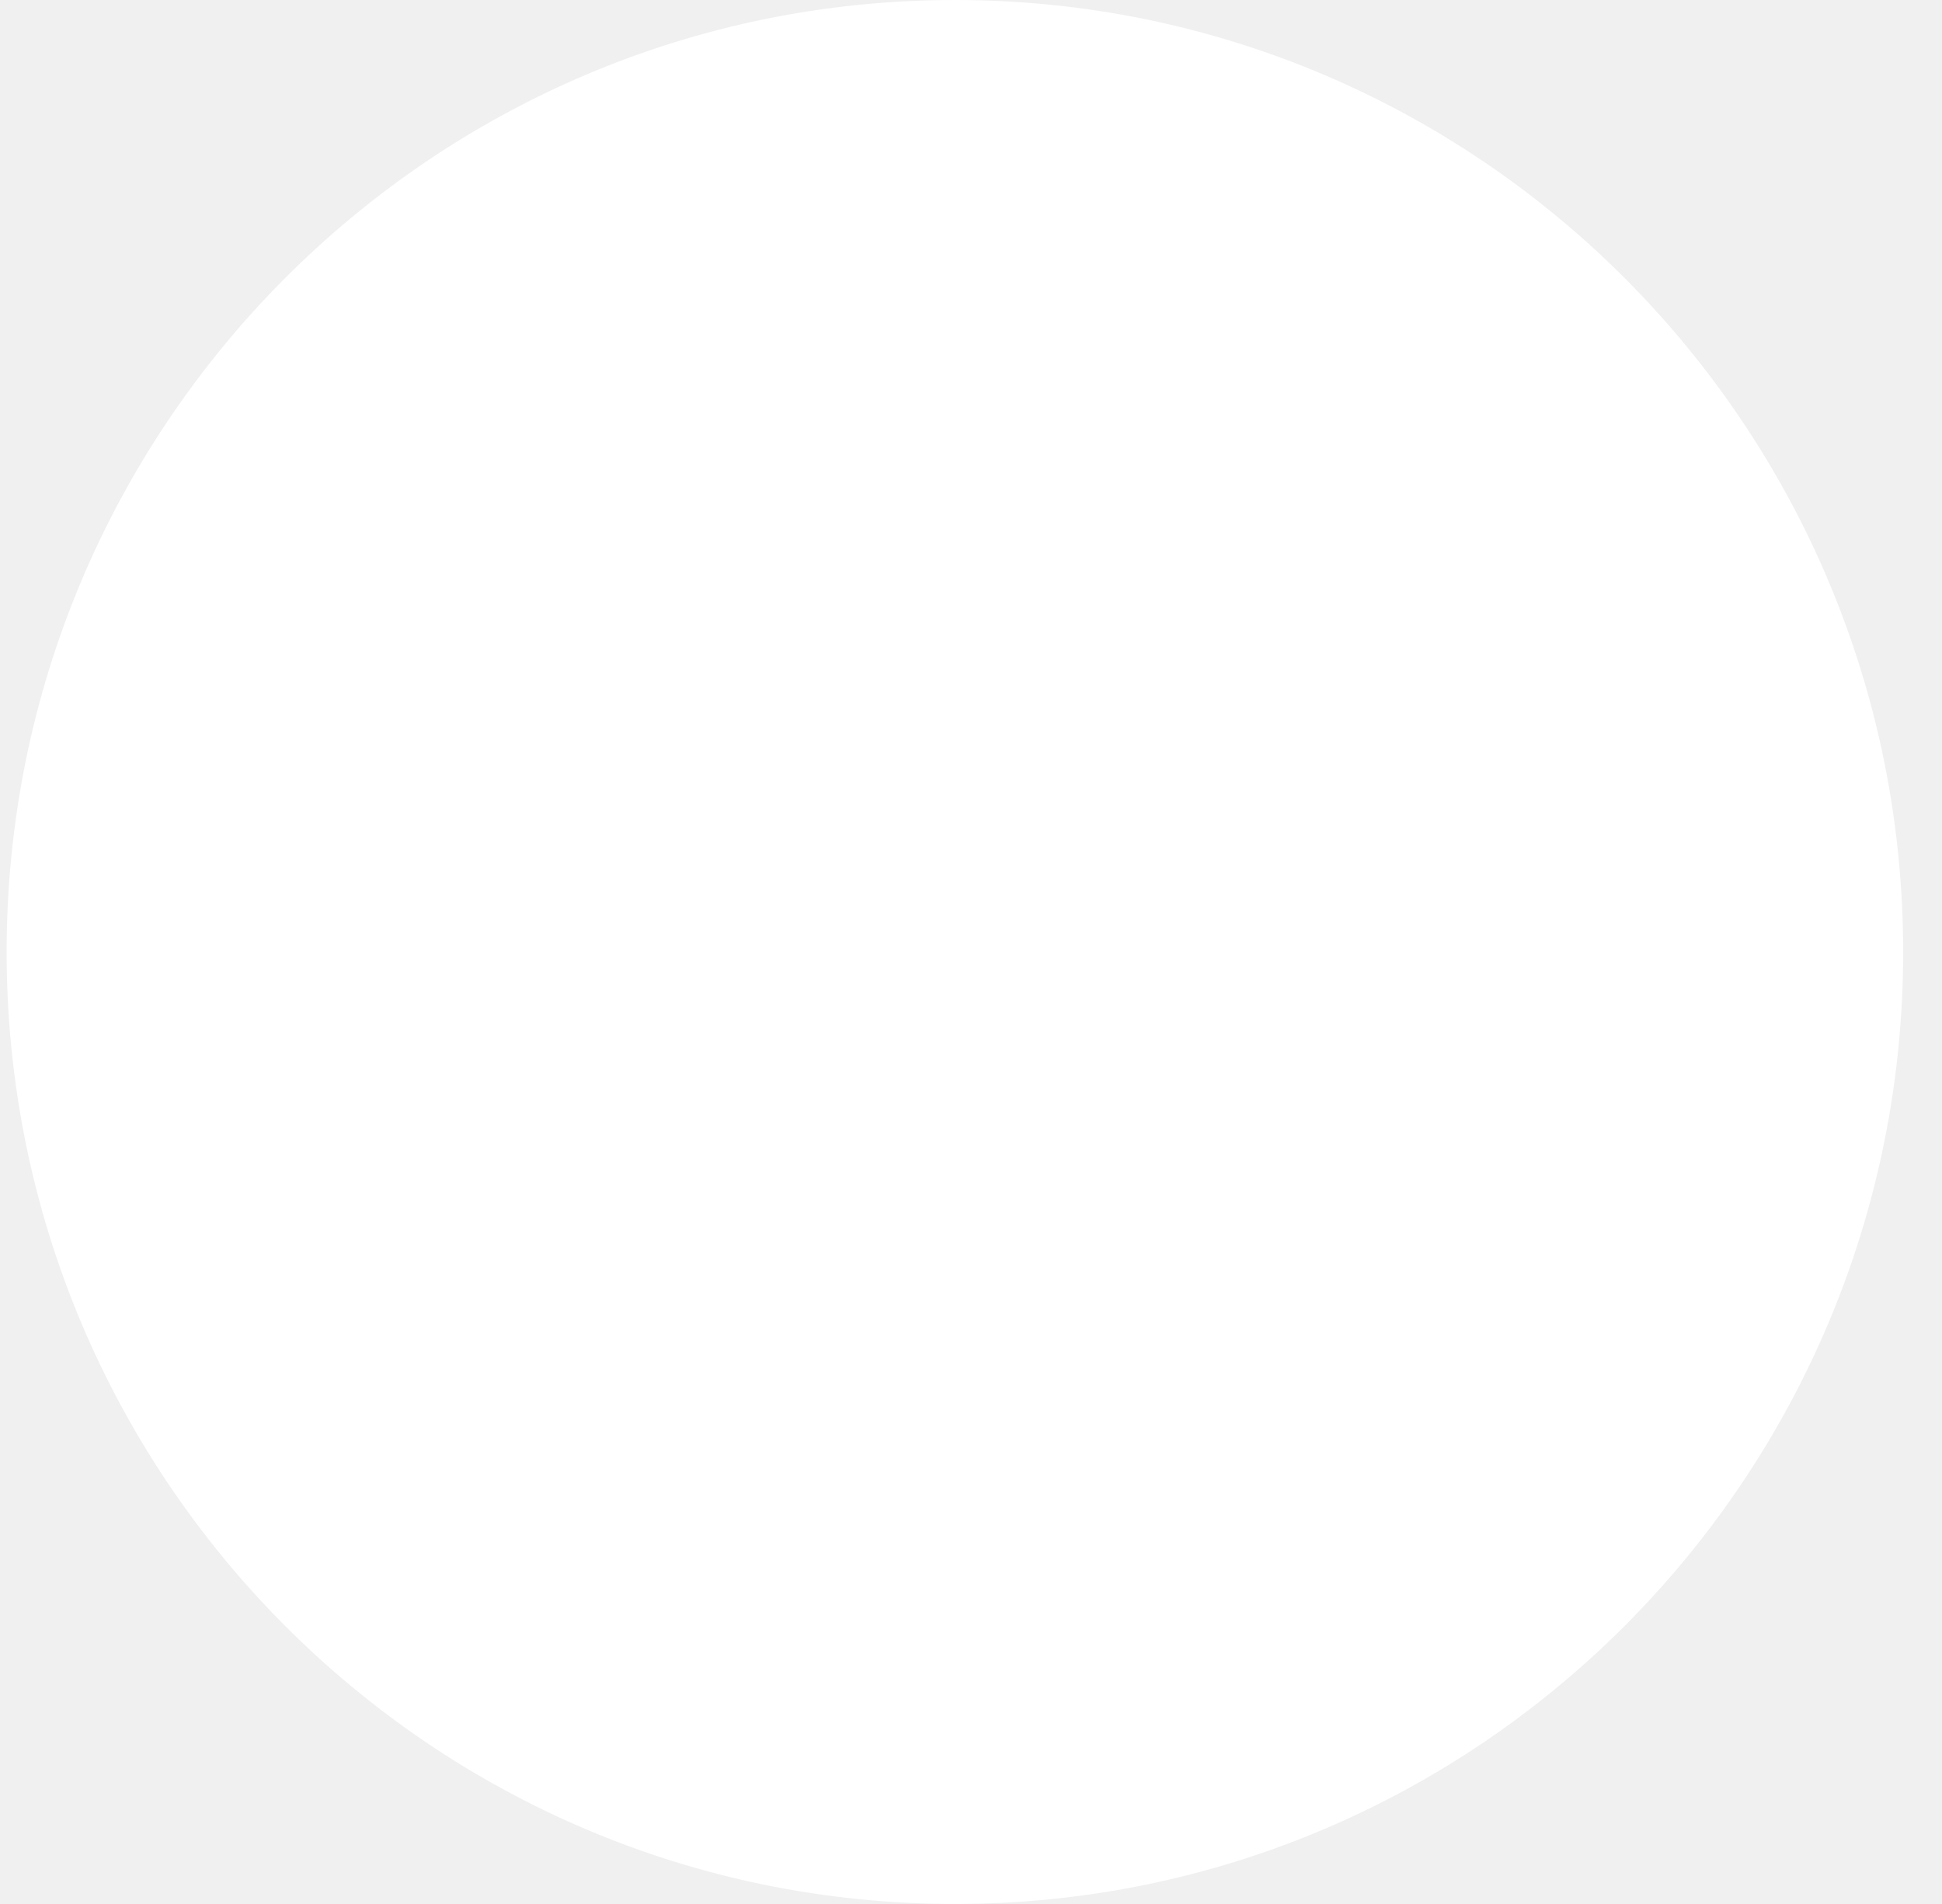
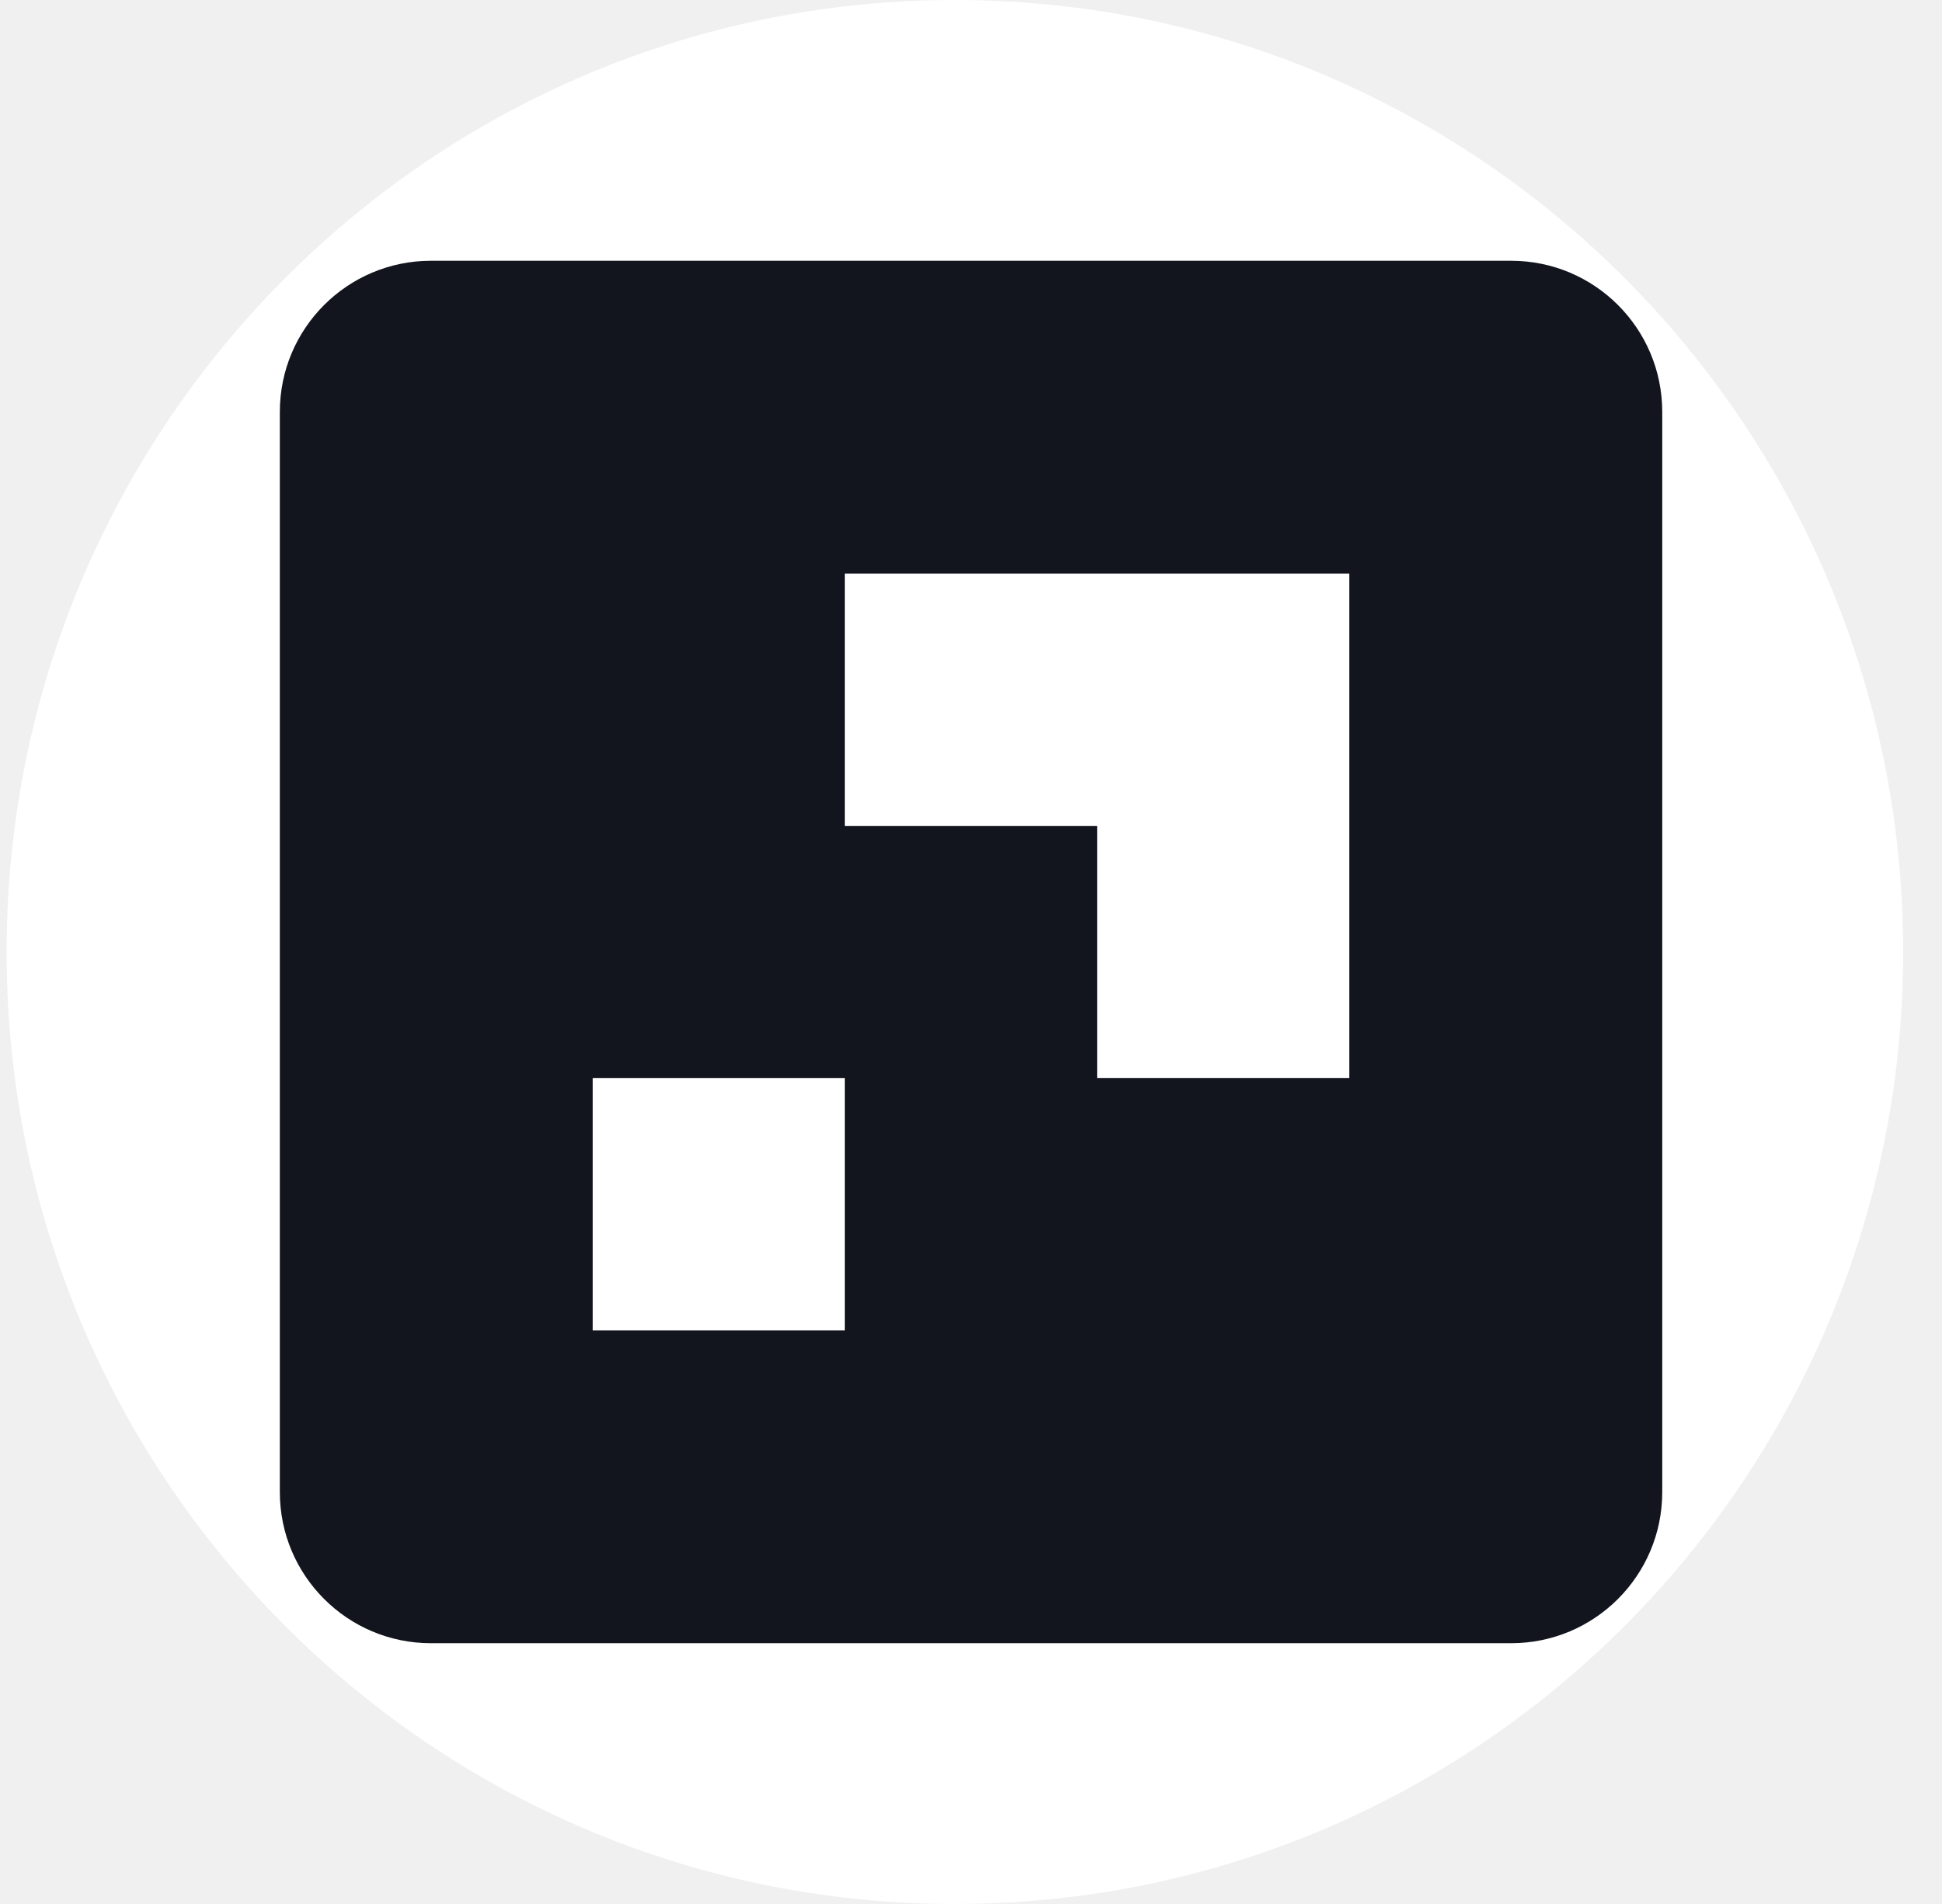
<svg xmlns="http://www.w3.org/2000/svg" version="1.1" id="Ebene_1" x="0px" y="0px" viewBox="0 0 51 50" style="enable-background:new 0 0 51 50;" xml:space="preserve">
  <style type="text/css">
	.st0{fill:#FFFFFF;}
- 	.st1{fill-rule:evenodd;clip-rule:evenodd;fill:#FFFFFF;}
+ 	.st1{fill-rule:evenodd;clip-rule:evenodd;fill:#12141E;}
</style>
  <ellipse class="st0" cx="25.077" cy="25" rx="24.903" ry="25" />
  <path id="Fill-12" class="st1" d="M35.435,28.312h-6.623v-6.623h-6.624v-6.624h13.247V28.312z M15.565,34.935  h6.623v-6.623h-6.623V34.935z M7.349,10.816v28.368c0,2.191,1.776,3.968,3.968,3.968h28.368  c2.191,0,3.968-1.777,3.968-3.968V10.816c0-2.191-1.776-3.968-3.968-3.968H11.316  C9.125,6.849,7.349,8.625,7.349,10.816L7.349,10.816z" />
</svg>
